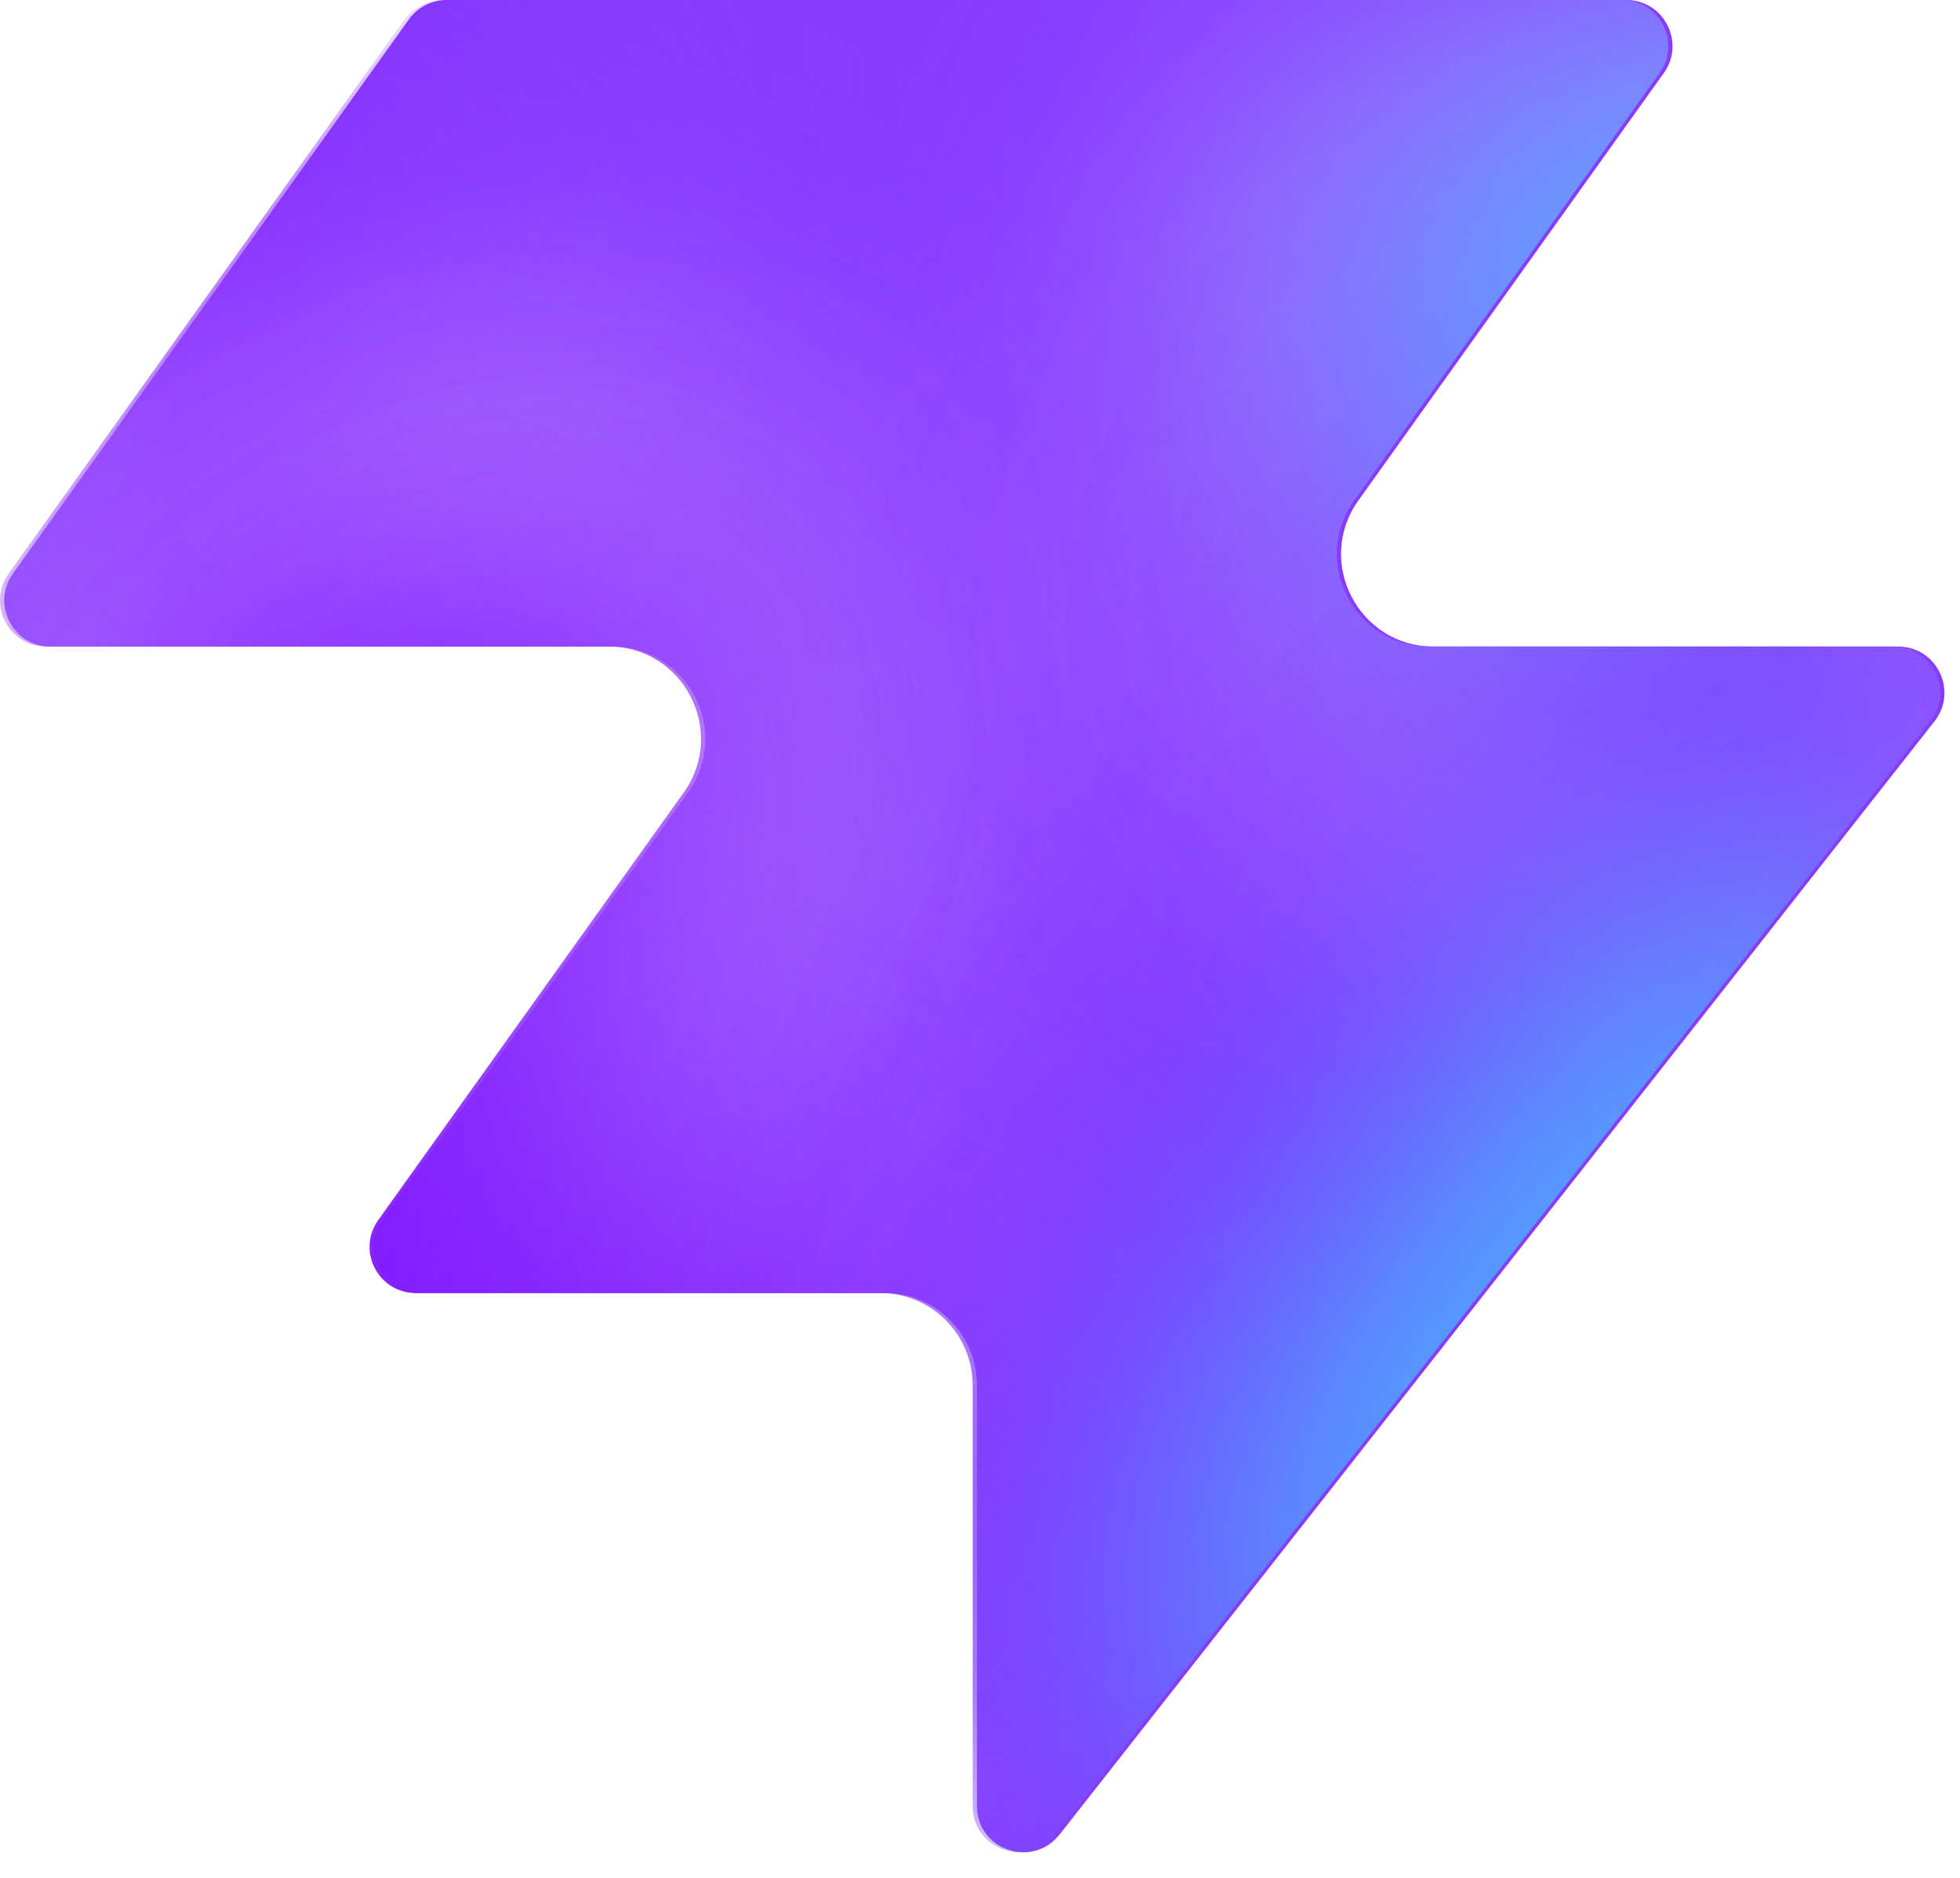
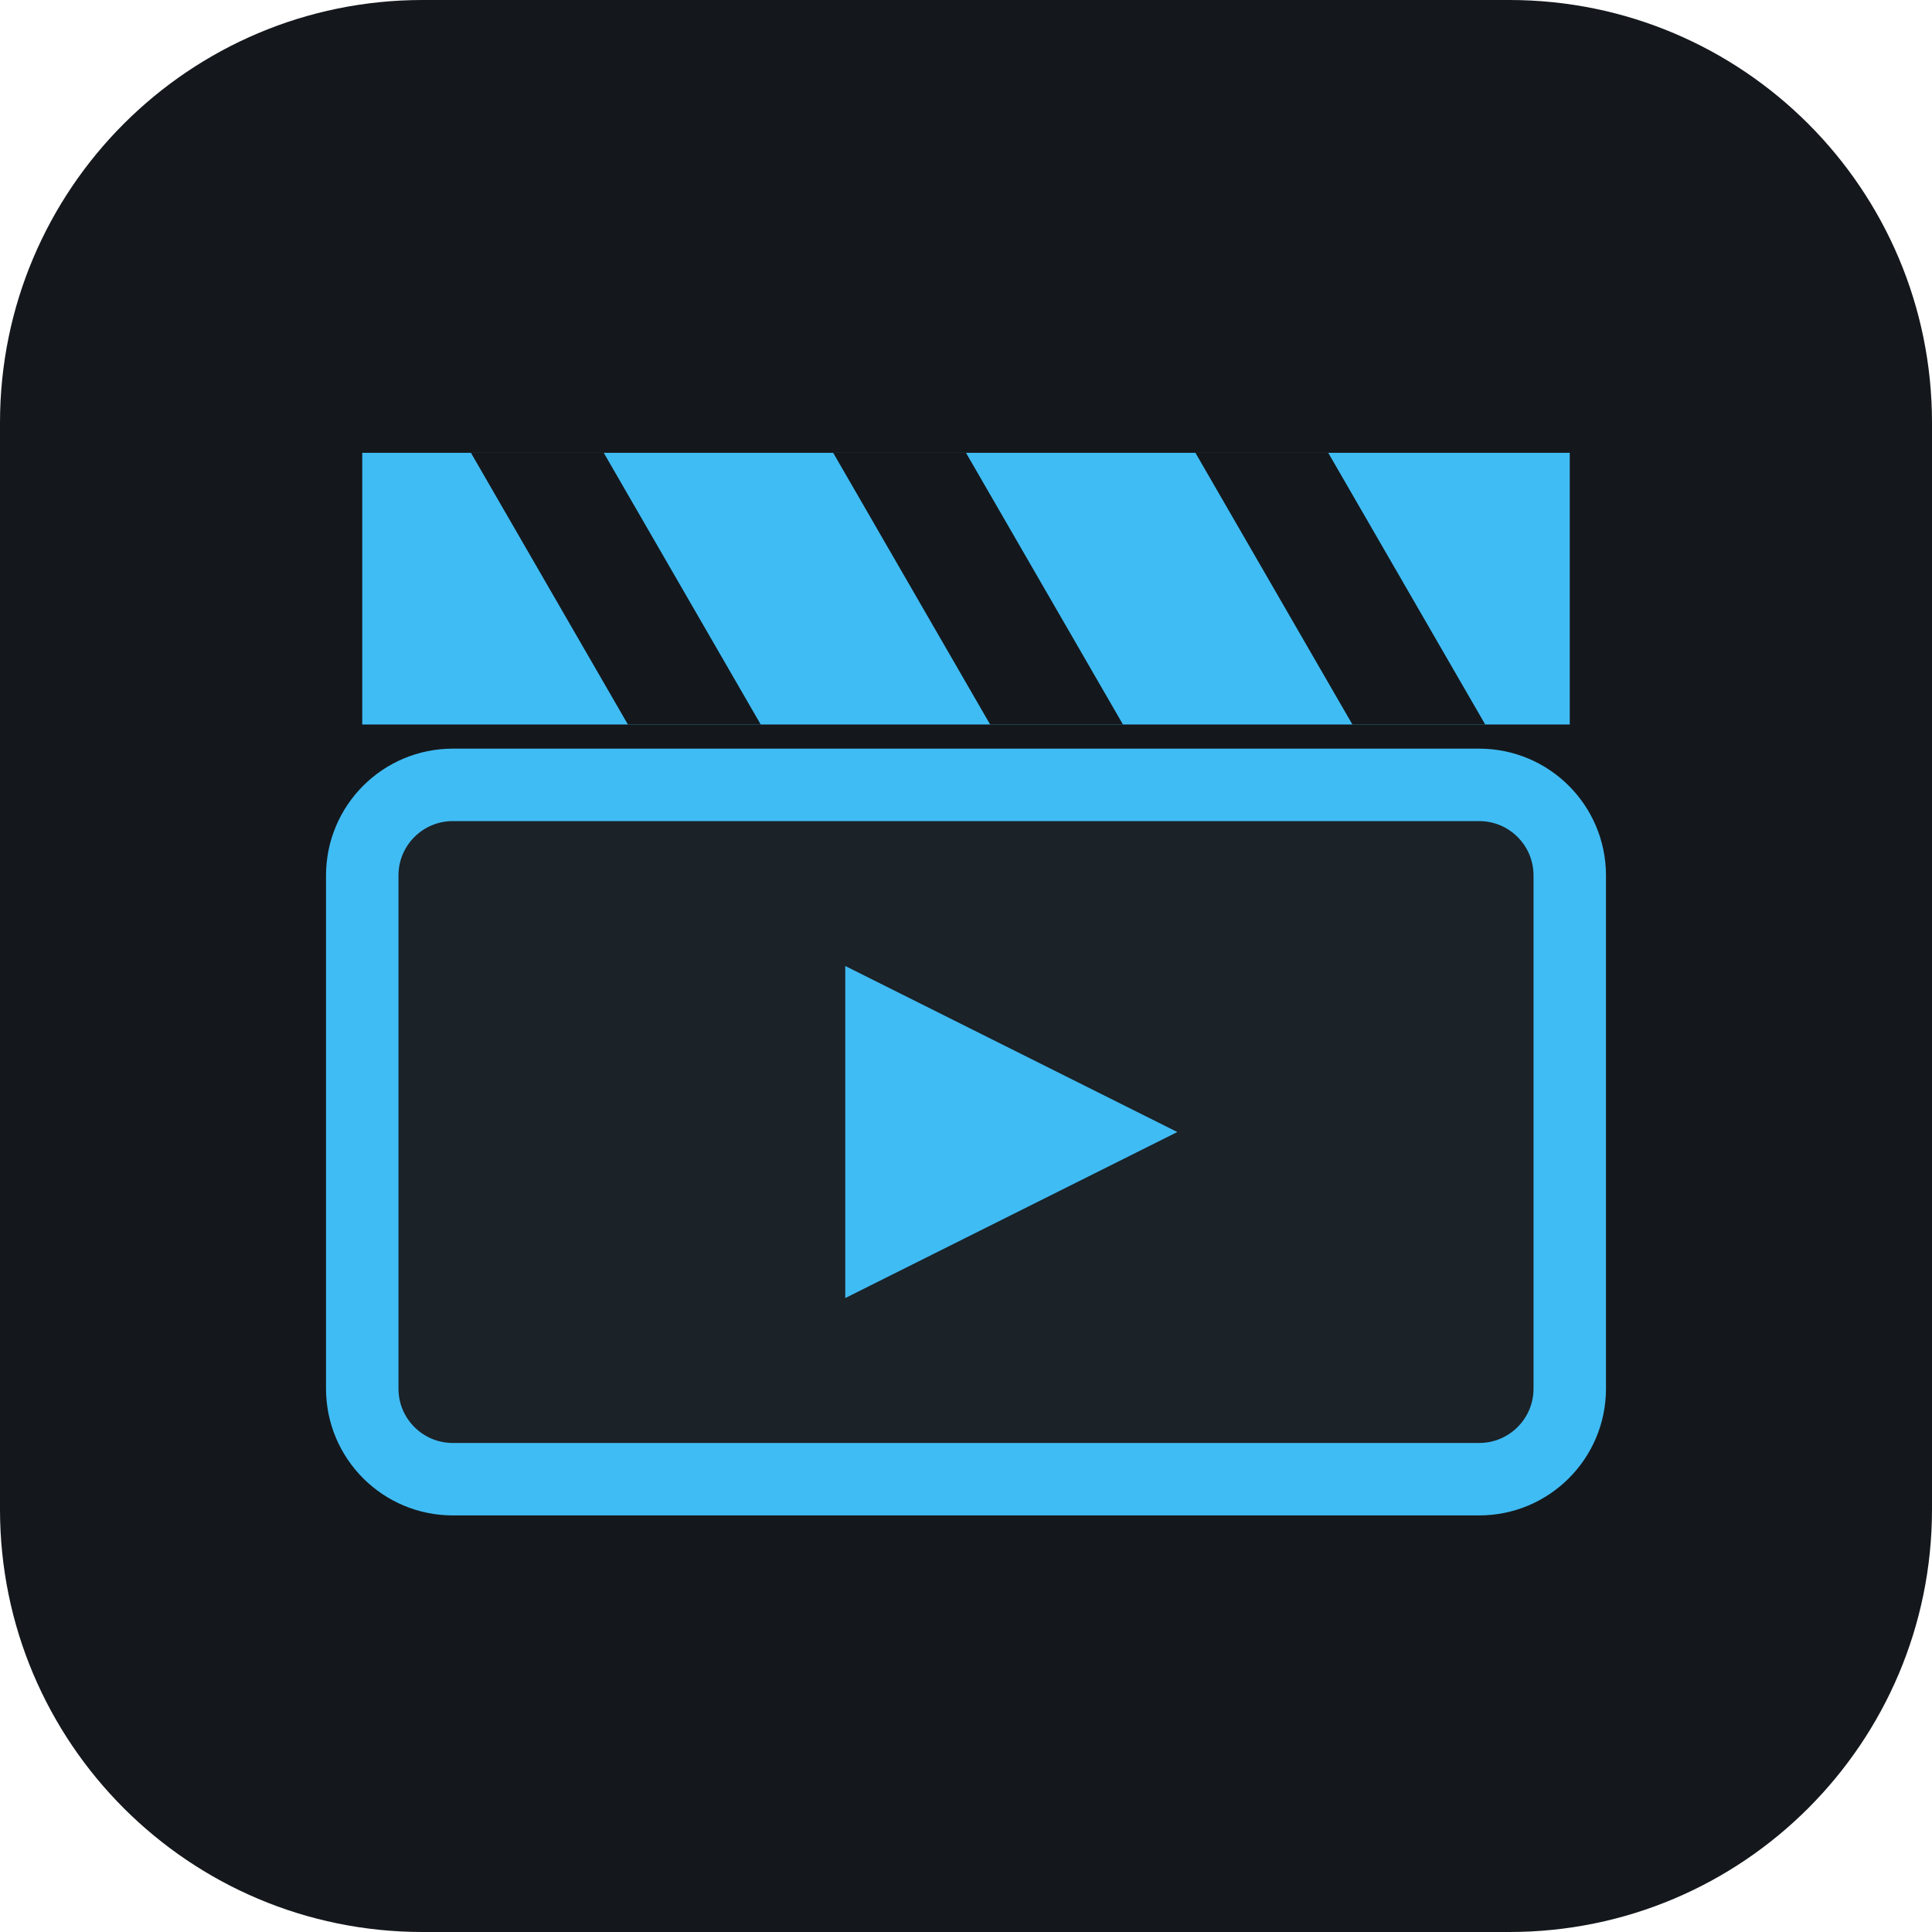
- <svg xmlns="http://www.w3.org/2000/svg" width="48" height="46" fill="none" viewBox="0 0 48 46">
-   <path fill="#863bff" d="M25.946 44.938c-.664.845-2.021.375-2.021-.698V33.937a2.26 2.26 0 0 0-2.262-2.262H10.287c-.92 0-1.456-1.04-.92-1.788l7.48-10.471c1.07-1.497 0-3.578-1.842-3.578H1.237c-.92 0-1.456-1.04-.92-1.788L10.013.474c.214-.297.556-.474.92-.474h28.894c.92 0 1.456 1.04.92 1.788l-7.48 10.471c-1.07 1.498 0 3.579 1.842 3.579h11.377c.943 0 1.473 1.088.89 1.83L25.947 44.94z" style="fill:#863bff;fill:color(display-p3 .525 .23 1);fill-opacity:1" />
-   <mask id="a" width="48" height="46" x="0" y="0" maskUnits="userSpaceOnUse" style="mask-type:alpha">
-     <path fill="#000" d="M25.842 44.938c-.664.844-2.021.375-2.021-.698V33.937a2.26 2.26 0 0 0-2.262-2.262H10.183c-.92 0-1.456-1.04-.92-1.788l7.48-10.471c1.07-1.498 0-3.579-1.842-3.579H1.133c-.92 0-1.456-1.04-.92-1.787L9.91.473c.214-.297.556-.474.92-.474h28.894c.92 0 1.456 1.04.92 1.788l-7.48 10.471c-1.07 1.498 0 3.578 1.842 3.578h11.377c.943 0 1.473 1.088.89 1.832L25.843 44.94z" style="fill:#000;fill-opacity:1" />
-   </mask>
-   <g mask="url(#a)">
-     <g filter="url(#b)">
-       <ellipse cx="5.508" cy="14.704" fill="#ede6ff" rx="5.508" ry="14.704" style="fill:#ede6ff;fill:color(display-p3 .927 .903 1);fill-opacity:1" transform="matrix(.00324 1 1 -.00324 -4.47 31.516)" />
-     </g>
-     <g filter="url(#c)">
-       <ellipse cx="10.399" cy="29.851" fill="#ede6ff" rx="10.399" ry="29.851" style="fill:#ede6ff;fill:color(display-p3 .927 .903 1);fill-opacity:1" transform="matrix(.00324 1 1 -.00324 -39.328 7.883)" />
-     </g>
-     <g filter="url(#d)">
-       <ellipse cx="5.508" cy="30.487" fill="#7e14ff" rx="5.508" ry="30.487" style="fill:#7e14ff;fill:color(display-p3 .492 .077 1);fill-opacity:1" transform="rotate(89.814 -25.913 -14.639)scale(1 -1)" />
-     </g>
-     <g filter="url(#e)">
-       <ellipse cx="5.508" cy="30.599" fill="#7e14ff" rx="5.508" ry="30.599" style="fill:#7e14ff;fill:color(display-p3 .492 .077 1);fill-opacity:1" transform="rotate(89.814 -32.644 -3.334)scale(1 -1)" />
-     </g>
-     <g filter="url(#f)">
-       <ellipse cx="5.508" cy="30.599" fill="#7e14ff" rx="5.508" ry="30.599" style="fill:#7e14ff;fill:color(display-p3 .492 .077 1);fill-opacity:1" transform="matrix(.00324 1 1 -.00324 -34.34 30.47)" />
-     </g>
-     <g filter="url(#g)">
-       <ellipse cx="14.072" cy="22.078" fill="#ede6ff" rx="14.072" ry="22.078" style="fill:#ede6ff;fill:color(display-p3 .927 .903 1);fill-opacity:1" transform="rotate(93.35 24.506 48.493)scale(-1 1)" />
-     </g>
-     <g filter="url(#h)">
-       <ellipse cx="3.47" cy="21.501" fill="#7e14ff" rx="3.47" ry="21.501" style="fill:#7e14ff;fill:color(display-p3 .492 .077 1);fill-opacity:1" transform="rotate(89.009 28.708 47.59)scale(-1 1)" />
-     </g>
-     <g filter="url(#i)">
-       <ellipse cx="3.47" cy="21.501" fill="#7e14ff" rx="3.47" ry="21.501" style="fill:#7e14ff;fill:color(display-p3 .492 .077 1);fill-opacity:1" transform="rotate(89.009 28.708 47.59)scale(-1 1)" />
-     </g>
-     <g filter="url(#j)">
-       <ellipse cx=".387" cy="8.972" fill="#7e14ff" rx="4.407" ry="29.108" style="fill:#7e14ff;fill:color(display-p3 .492 .077 1);fill-opacity:1" transform="rotate(39.51 .387 8.972)" />
-     </g>
-     <g filter="url(#k)">
-       <ellipse cx="47.523" cy="-6.092" fill="#7e14ff" rx="4.407" ry="29.108" style="fill:#7e14ff;fill:color(display-p3 .492 .077 1);fill-opacity:1" transform="rotate(37.892 47.523 -6.092)" />
-     </g>
-     <g filter="url(#l)">
-       <ellipse cx="41.412" cy="6.333" fill="#47bfff" rx="5.971" ry="9.665" style="fill:#47bfff;fill:color(display-p3 .28 .748 1);fill-opacity:1" transform="rotate(37.892 41.412 6.333)" />
-     </g>
-     <g filter="url(#m)">
-       <ellipse cx="-1.879" cy="38.332" fill="#7e14ff" rx="4.407" ry="29.108" style="fill:#7e14ff;fill:color(display-p3 .492 .077 1);fill-opacity:1" transform="rotate(37.892 -1.88 38.332)" />
-     </g>
-     <g filter="url(#n)">
-       <ellipse cx="-1.879" cy="38.332" fill="#7e14ff" rx="4.407" ry="29.108" style="fill:#7e14ff;fill:color(display-p3 .492 .077 1);fill-opacity:1" transform="rotate(37.892 -1.88 38.332)" />
-     </g>
-     <g filter="url(#o)">
-       <ellipse cx="35.651" cy="29.907" fill="#7e14ff" rx="4.407" ry="29.108" style="fill:#7e14ff;fill:color(display-p3 .492 .077 1);fill-opacity:1" transform="rotate(37.892 35.651 29.907)" />
-     </g>
-     <g filter="url(#p)">
-       <ellipse cx="38.418" cy="32.4" fill="#47bfff" rx="5.971" ry="15.297" style="fill:#47bfff;fill:color(display-p3 .28 .748 1);fill-opacity:1" transform="rotate(37.892 38.418 32.4)" />
-     </g>
-   </g>
-   <defs>
-     <filter id="b" width="60.045" height="41.654" x="-19.77" y="16.149" color-interpolation-filters="sRGB" filterUnits="userSpaceOnUse">
-       <feFlood flood-opacity="0" result="BackgroundImageFix" />
-       <feBlend in="SourceGraphic" in2="BackgroundImageFix" result="shape" />
-       <feGaussianBlur result="effect1_foregroundBlur_2002_17158" stdDeviation="7.659" />
-     </filter>
-     <filter id="c" width="90.34" height="51.437" x="-54.613" y="-7.533" color-interpolation-filters="sRGB" filterUnits="userSpaceOnUse">
-       <feFlood flood-opacity="0" result="BackgroundImageFix" />
-       <feBlend in="SourceGraphic" in2="BackgroundImageFix" result="shape" />
-       <feGaussianBlur result="effect1_foregroundBlur_2002_17158" stdDeviation="7.659" />
-     </filter>
-     <filter id="d" width="79.355" height="29.4" x="-49.64" y="2.03" color-interpolation-filters="sRGB" filterUnits="userSpaceOnUse">
-       <feFlood flood-opacity="0" result="BackgroundImageFix" />
-       <feBlend in="SourceGraphic" in2="BackgroundImageFix" result="shape" />
-       <feGaussianBlur result="effect1_foregroundBlur_2002_17158" stdDeviation="4.596" />
-     </filter>
-     <filter id="e" width="79.579" height="29.4" x="-45.045" y="20.029" color-interpolation-filters="sRGB" filterUnits="userSpaceOnUse">
-       <feFlood flood-opacity="0" result="BackgroundImageFix" />
-       <feBlend in="SourceGraphic" in2="BackgroundImageFix" result="shape" />
-       <feGaussianBlur result="effect1_foregroundBlur_2002_17158" stdDeviation="4.596" />
-     </filter>
-     <filter id="f" width="79.579" height="29.4" x="-43.513" y="21.178" color-interpolation-filters="sRGB" filterUnits="userSpaceOnUse">
-       <feFlood flood-opacity="0" result="BackgroundImageFix" />
-       <feBlend in="SourceGraphic" in2="BackgroundImageFix" result="shape" />
-       <feGaussianBlur result="effect1_foregroundBlur_2002_17158" stdDeviation="4.596" />
-     </filter>
-     <filter id="g" width="74.749" height="58.852" x="15.756" y="-17.901" color-interpolation-filters="sRGB" filterUnits="userSpaceOnUse">
-       <feFlood flood-opacity="0" result="BackgroundImageFix" />
-       <feBlend in="SourceGraphic" in2="BackgroundImageFix" result="shape" />
-       <feGaussianBlur result="effect1_foregroundBlur_2002_17158" stdDeviation="7.659" />
-     </filter>
-     <filter id="h" width="61.377" height="25.362" x="23.548" y="2.284" color-interpolation-filters="sRGB" filterUnits="userSpaceOnUse">
-       <feFlood flood-opacity="0" result="BackgroundImageFix" />
-       <feBlend in="SourceGraphic" in2="BackgroundImageFix" result="shape" />
-       <feGaussianBlur result="effect1_foregroundBlur_2002_17158" stdDeviation="4.596" />
-     </filter>
-     <filter id="i" width="61.377" height="25.362" x="23.548" y="2.284" color-interpolation-filters="sRGB" filterUnits="userSpaceOnUse">
-       <feFlood flood-opacity="0" result="BackgroundImageFix" />
-       <feBlend in="SourceGraphic" in2="BackgroundImageFix" result="shape" />
-       <feGaussianBlur result="effect1_foregroundBlur_2002_17158" stdDeviation="4.596" />
-     </filter>
-     <filter id="j" width="56.045" height="63.649" x="-27.636" y="-22.853" color-interpolation-filters="sRGB" filterUnits="userSpaceOnUse">
-       <feFlood flood-opacity="0" result="BackgroundImageFix" />
-       <feBlend in="SourceGraphic" in2="BackgroundImageFix" result="shape" />
-       <feGaussianBlur result="effect1_foregroundBlur_2002_17158" stdDeviation="4.596" />
-     </filter>
-     <filter id="k" width="54.814" height="64.646" x="20.116" y="-38.415" color-interpolation-filters="sRGB" filterUnits="userSpaceOnUse">
-       <feFlood flood-opacity="0" result="BackgroundImageFix" />
-       <feBlend in="SourceGraphic" in2="BackgroundImageFix" result="shape" />
-       <feGaussianBlur result="effect1_foregroundBlur_2002_17158" stdDeviation="4.596" />
-     </filter>
-     <filter id="l" width="33.541" height="35.313" x="24.641" y="-11.323" color-interpolation-filters="sRGB" filterUnits="userSpaceOnUse">
-       <feFlood flood-opacity="0" result="BackgroundImageFix" />
-       <feBlend in="SourceGraphic" in2="BackgroundImageFix" result="shape" />
-       <feGaussianBlur result="effect1_foregroundBlur_2002_17158" stdDeviation="4.596" />
-     </filter>
-     <filter id="m" width="54.814" height="64.646" x="-29.286" y="6.009" color-interpolation-filters="sRGB" filterUnits="userSpaceOnUse">
-       <feFlood flood-opacity="0" result="BackgroundImageFix" />
-       <feBlend in="SourceGraphic" in2="BackgroundImageFix" result="shape" />
-       <feGaussianBlur result="effect1_foregroundBlur_2002_17158" stdDeviation="4.596" />
-     </filter>
-     <filter id="n" width="54.814" height="64.646" x="-29.286" y="6.009" color-interpolation-filters="sRGB" filterUnits="userSpaceOnUse">
-       <feFlood flood-opacity="0" result="BackgroundImageFix" />
-       <feBlend in="SourceGraphic" in2="BackgroundImageFix" result="shape" />
-       <feGaussianBlur result="effect1_foregroundBlur_2002_17158" stdDeviation="4.596" />
-     </filter>
-     <filter id="o" width="54.814" height="64.646" x="8.244" y="-2.416" color-interpolation-filters="sRGB" filterUnits="userSpaceOnUse">
-       <feFlood flood-opacity="0" result="BackgroundImageFix" />
-       <feBlend in="SourceGraphic" in2="BackgroundImageFix" result="shape" />
-       <feGaussianBlur result="effect1_foregroundBlur_2002_17158" stdDeviation="4.596" />
-     </filter>
-     <filter id="p" width="39.409" height="43.623" x="18.713" y="10.588" color-interpolation-filters="sRGB" filterUnits="userSpaceOnUse">
-       <feFlood flood-opacity="0" result="BackgroundImageFix" />
-       <feBlend in="SourceGraphic" in2="BackgroundImageFix" result="shape" />
-       <feGaussianBlur result="effect1_foregroundBlur_2002_17158" stdDeviation="4.596" />
-     </filter>
-   </defs>
+ <svg xmlns="http://www.w3.org/2000/svg" viewBox="0 0 32 32" width="32" height="32">
+   <rect width="32" height="32" rx="7" fill="#14181c" />
+   <path d="M6 7.5h20v4.5H6z" fill="#40bcf4" />
+   <path d="M10 7.5l2.6 4.5h-2.2L7.8 7.5zM16 7.5l2.6 4.5h-2.2L13.8 7.5zM22 7.5l2.6 4.5h-2.2L19.8 7.5z" fill="#14181c" />
+   <rect x="6" y="13" width="20" height="11.5" rx="1.5" fill="#1b2228" stroke="#40bcf4" stroke-width="1.2" />
+   <polygon points="14,16 14,21.5 19.5,18.75" fill="#40bcf4" />
</svg>
